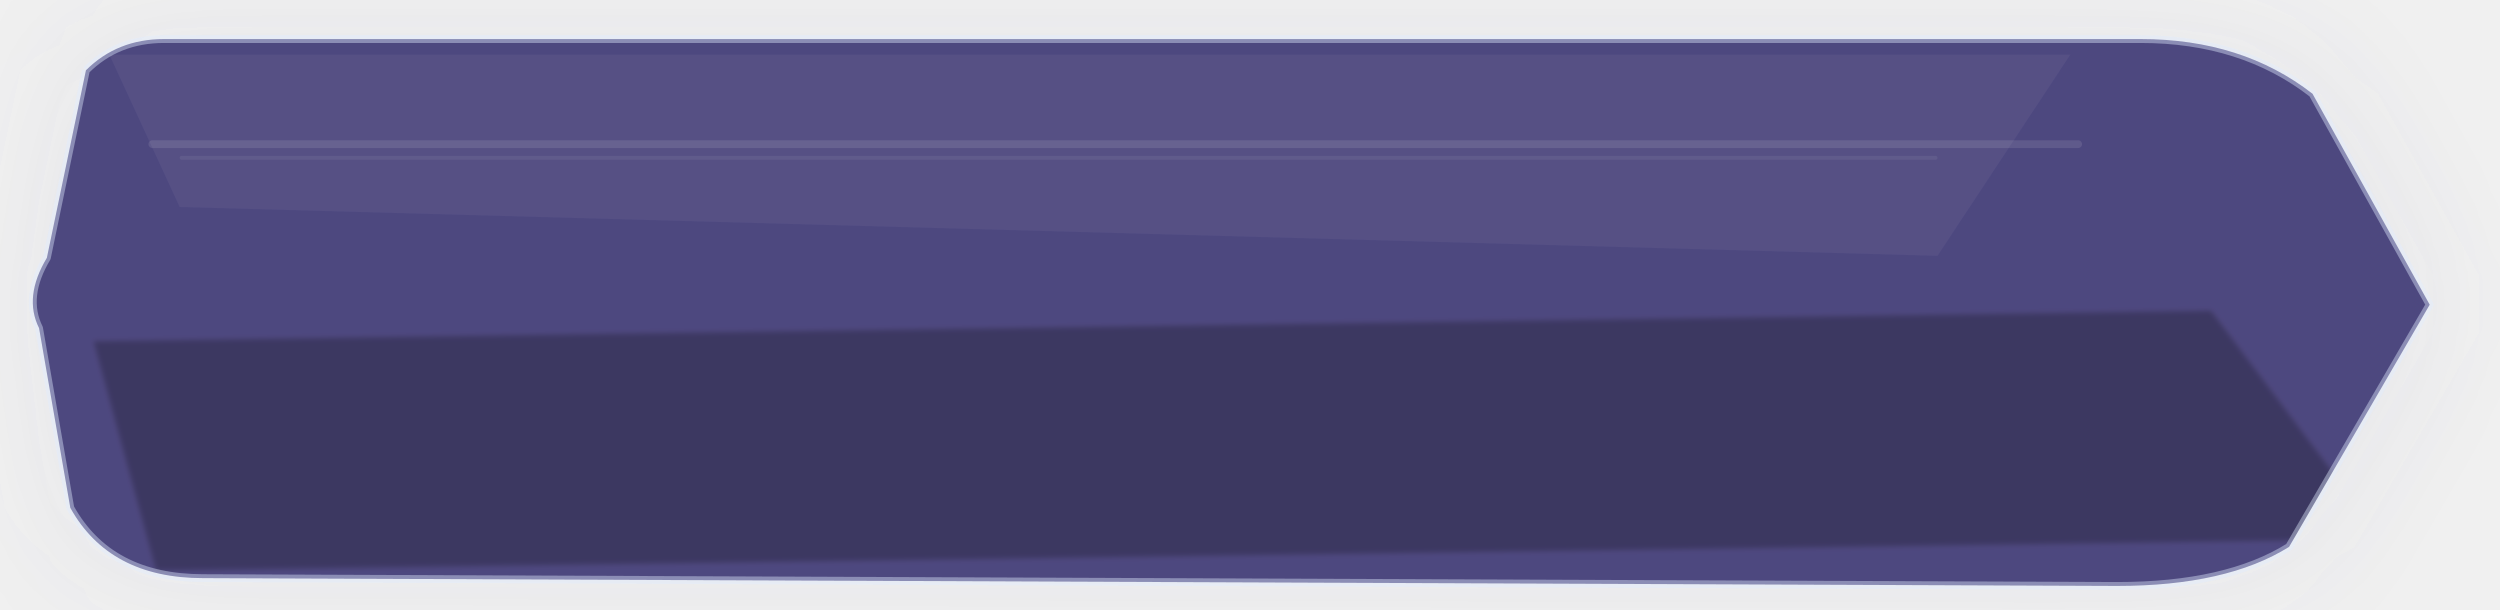
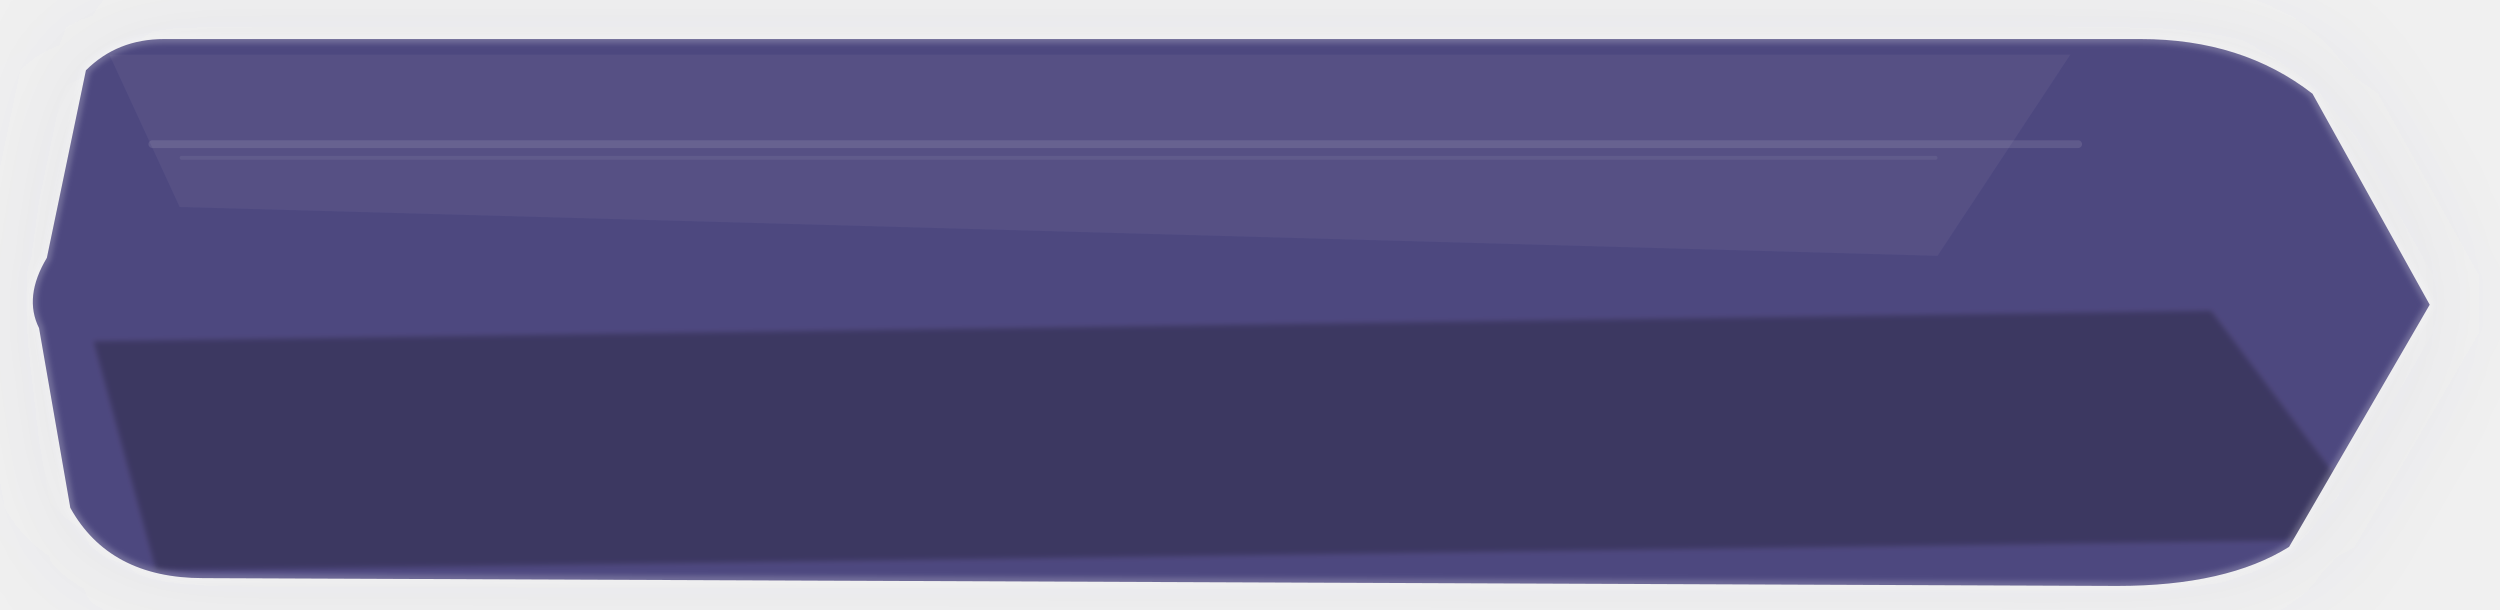
<svg xmlns="http://www.w3.org/2000/svg" width="640" height="156" viewBox="0 0 640 156" fill="none">
  <defs>
    <linearGradient id="grad-primary_large_disabled.svg" x1="0" y1="0" x2="640" y2="156">
      <stop offset="0%" stop-color="#47417A" />
      <stop offset="58%" stop-color="#5D5A84" />
      <stop offset="100%" stop-color="#787499" />
    </linearGradient>
    <linearGradient id="sheen-primary_large_disabled.svg" x1="0" y1="0" x2="0" y2="156">
      <stop offset="0%" stop-color="white" stop-opacity="0.35" />
      <stop offset="42%" stop-color="white" stop-opacity="0.03" />
      <stop offset="100%" stop-color="white" stop-opacity="0" />
    </linearGradient>
    <filter id="glow-primary_large_disabled.svg" x="-35%" y="-60%" width="170%" height="240%">
      <feGaussianBlur stdDeviation="16" result="blur" />
    </filter>
    <filter id="soft-primary_large_disabled.svg" x="-8%" y="-8%" width="116%" height="116%">
      <feGaussianBlur stdDeviation="0.7" />
    </filter>
    <clipPath id="clip-primary_large_disabled.svg">
      <path d="M 22 18     Q 30 10, 42 10     L 548 10     Q 574 10, 592 24     L 622 78.0     L 586 140     Q 570 150, 542 150     L 52 148     Q 28 148, 18 130     L 10 84.0     Q 6 76.0, 12 66.0     L 22 18" />
    </clipPath>
  </defs>
  <g transform="translate(0.00 0.00) scale(1.0)">
    <path d="M 22 18     Q 30 10, 42 10     L 548 10     Q 574 10, 592 24     L 622 78.0     L 586 140     Q 570 150, 542 150     L 52 148     Q 28 148, 18 130     L 10 84.0     Q 6 76.0, 12 66.0     L 22 18" fill="rgba(110,110,150,0.1)" opacity="1" filter="url(#glow-primary_large_disabled.svg)" />
    <path d="M 22 18     Q 30 10, 42 10     L 548 10     Q 574 10, 592 24     L 622 78.0     L 586 140     Q 570 150, 542 150     L 52 148     Q 28 148, 18 130     L 10 84.0     Q 6 76.0, 12 66.0     L 22 18" fill="url(#grad-primary_large_disabled.svg)" />
    <g clip-path="url(#clip-primary_large_disabled.svg)">
      <path d="M 28 14 L 530 14 L 496 65.5 L 46 53.0 Z" fill="white" opacity="0.05" />
      <rect x="38" y="35.9" width="495" height="2" rx="1" fill="white" opacity="0.10" />
      <rect x="46" y="39.9" width="450" height="1" rx="0.5" fill="white" opacity="0.06" />
      <path d="M 24 87.4 L 566 79.6 L 610 138 L 40 146 Z" fill="black" opacity="0.25" filter="url(#soft-primary_large_disabled.svg)" />
      <rect x="0" y="0" width="640" height="156" fill="url(#sheen-primary_large_disabled.svg)" opacity="0.10" />
    </g>
-     <path d="M 22 18     Q 30 10, 42 10     L 548 10     Q 574 10, 592 24     L 622 78.0     L 586 140     Q 570 150, 542 150     L 52 148     Q 28 148, 18 130     L 10 84.0     Q 6 76.0, 12 66.0     L 22 18" fill="none" stroke="rgba(225, 235, 255, 0.42)" stroke-width="2" stroke-linejoin="round" />
+     <path d="M 22 18     Q 30 10, 42 10     L 548 10     Q 574 10, 592 24     L 622 78.0     L 586 140     Q 570 150, 542 150     L 52 148     Q 28 148, 18 130     L 10 84.0     Q 6 76.0, 12 66.0     L 22 18" stroke="rgba(255,255,255,0.2)" stroke-width="2.2" filter="url(#soft-primary_large_disabled.svg)" />
  </g>
</svg>
